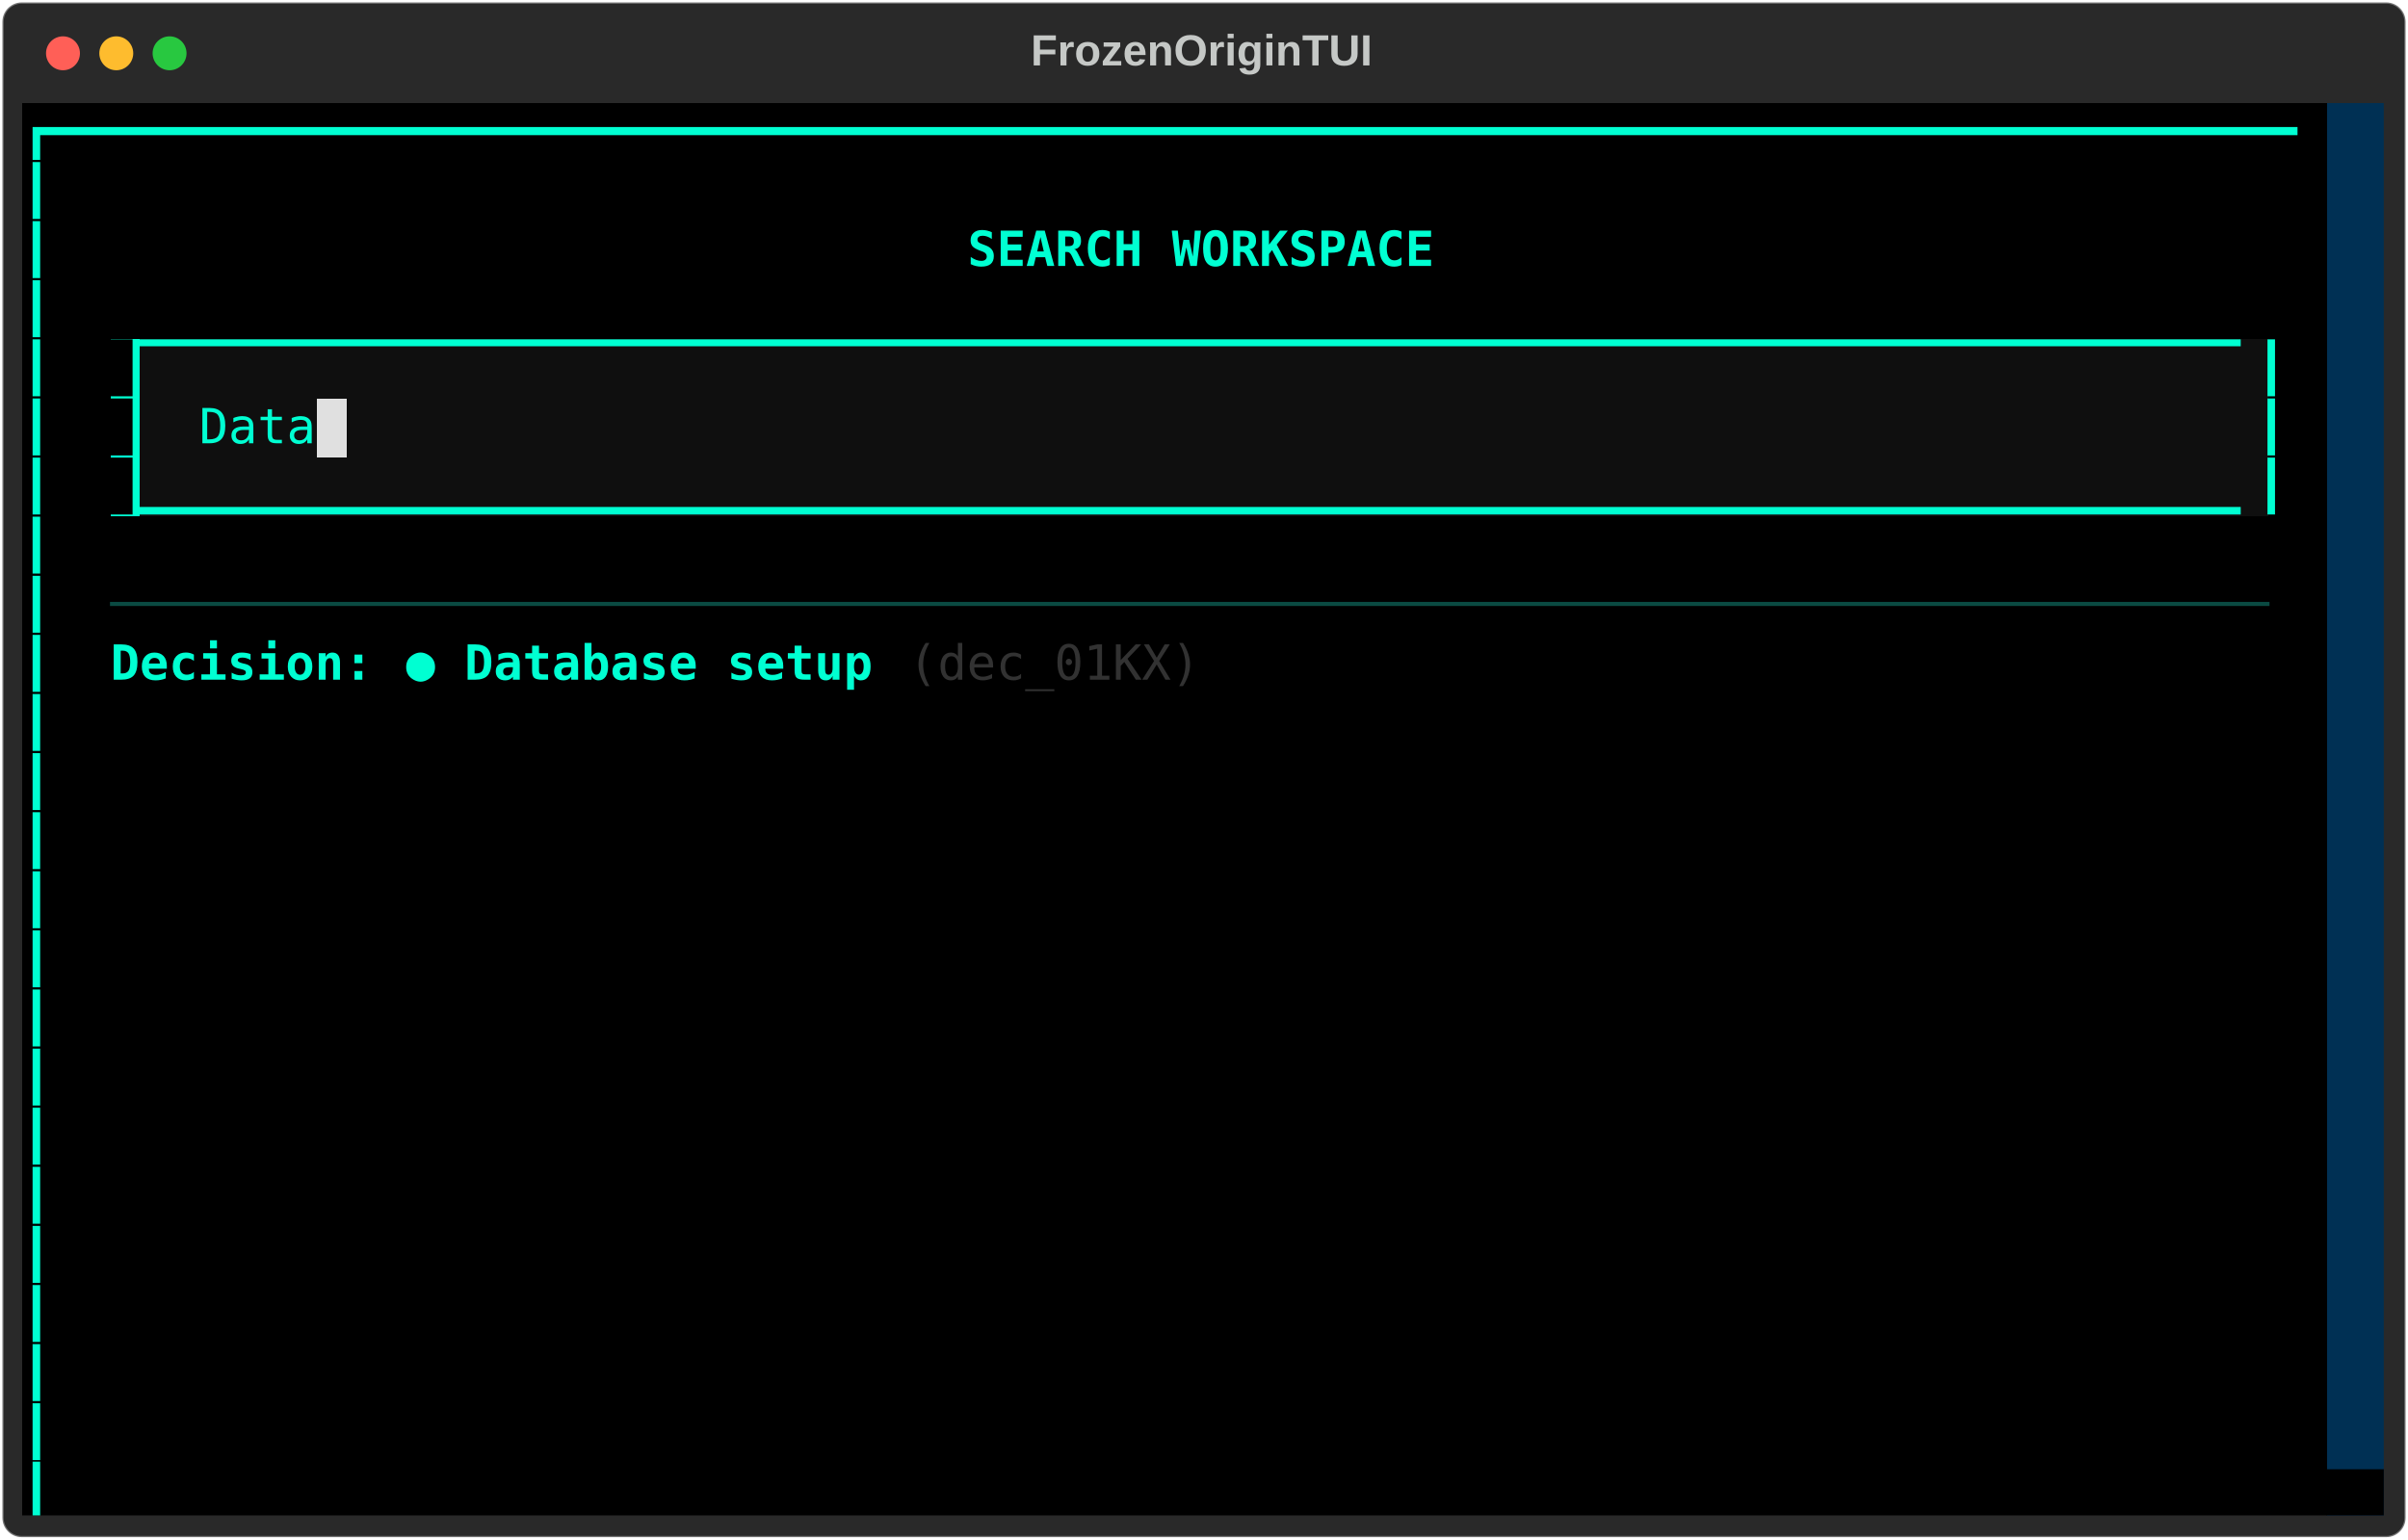
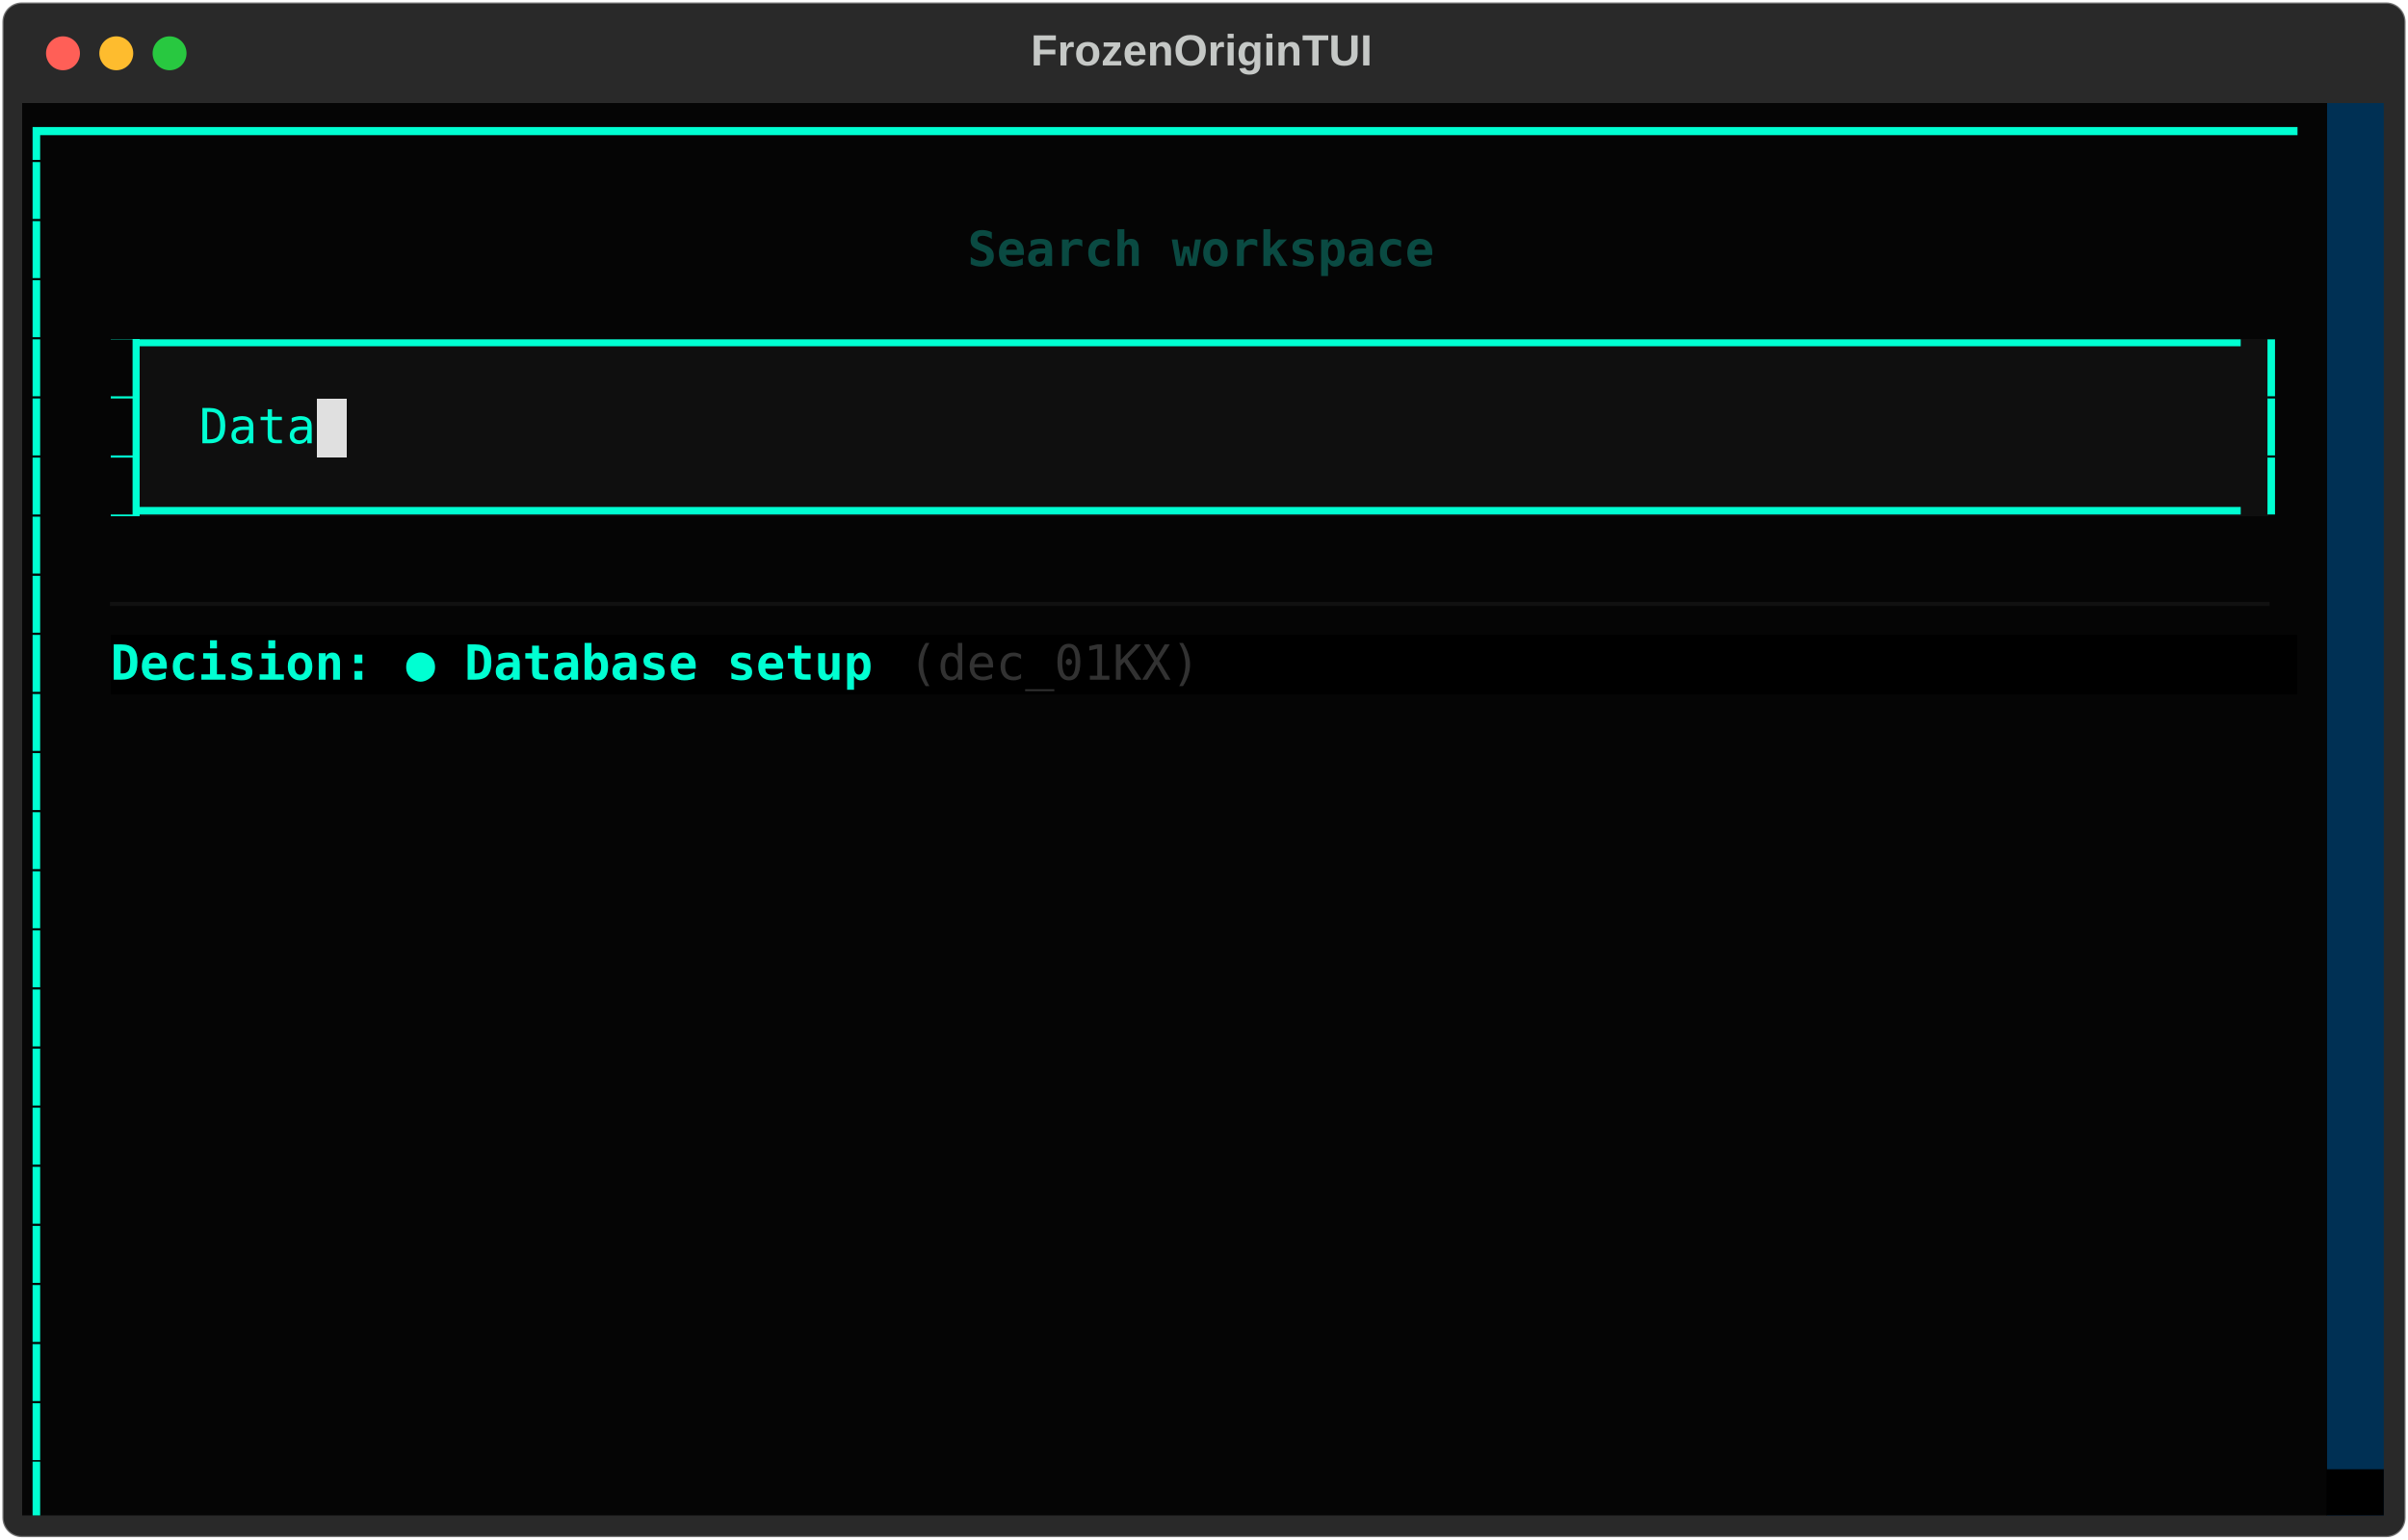
<svg xmlns="http://www.w3.org/2000/svg" class="rich-terminal" viewBox="0 0 994 635.6">
  <style>

    @font-face {
        font-family: "Fira Code";
        src: local("FiraCode-Regular"),
                url("https://cdnjs.cloudflare.com/ajax/libs/firacode/6.2.0/woff2/FiraCode-Regular.woff2") format("woff2"),
                url("https://cdnjs.cloudflare.com/ajax/libs/firacode/6.2.0/woff/FiraCode-Regular.woff") format("woff");
        font-style: normal;
        font-weight: 400;
    }
    @font-face {
        font-family: "Fira Code";
        src: local("FiraCode-Bold"),
                url("https://cdnjs.cloudflare.com/ajax/libs/firacode/6.2.0/woff2/FiraCode-Bold.woff2") format("woff2"),
                url("https://cdnjs.cloudflare.com/ajax/libs/firacode/6.2.0/woff/FiraCode-Bold.woff") format("woff");
        font-style: bold;
        font-weight: 700;
    }

    .terminal-matrix {
        font-family: Fira Code, monospace;
        font-size: 20px;
        line-height: 24.4px;
        font-variant-east-asian: full-width;
    }

    .terminal-title {
        font-size: 18px;
        font-weight: bold;
        font-family: arial;
    }

    .terminal-r1 { fill: #00ffd2 }
.terminal-r2 { fill: #000000 }
.terminal-r3 { fill: #c5c8c6 }
- .terminal-r4 { fill: #00ffd2;font-weight: bold }
- .terminal-r5 { fill: #121212 }
- .terminal-r6 { fill: #0a4a42 }
- .terminal-r7 { fill: #e0e0e0 }
- .terminal-r8 { fill: #323232 }
+ .terminal-r4 { fill: #0a4a42;font-weight: bold }
+ .terminal-r5 { fill: #050505 }
+ .terminal-r6 { fill: #121212 }
+ .terminal-r7 { fill: #111111 }
+ .terminal-r8 { fill: #00ffd2;font-weight: bold }
+ .terminal-r9 { fill: #e0e0e0 }
+ .terminal-r10 { fill: #323232 }
    </style>
  <defs>
    <clipPath id="terminal-clip-terminal">
      <rect x="0" y="0" width="975.0" height="584.6" />
    </clipPath>
    <clipPath id="terminal-line-0">
      <rect x="0" y="1.5" width="976" height="24.65" />
    </clipPath>
    <clipPath id="terminal-line-1">
      <rect x="0" y="25.9" width="976" height="24.65" />
    </clipPath>
    <clipPath id="terminal-line-2">
      <rect x="0" y="50.3" width="976" height="24.65" />
    </clipPath>
    <clipPath id="terminal-line-3">
      <rect x="0" y="74.7" width="976" height="24.65" />
    </clipPath>
    <clipPath id="terminal-line-4">
      <rect x="0" y="99.1" width="976" height="24.65" />
    </clipPath>
    <clipPath id="terminal-line-5">
      <rect x="0" y="123.5" width="976" height="24.65" />
    </clipPath>
    <clipPath id="terminal-line-6">
      <rect x="0" y="147.9" width="976" height="24.65" />
    </clipPath>
    <clipPath id="terminal-line-7">
      <rect x="0" y="172.3" width="976" height="24.65" />
    </clipPath>
    <clipPath id="terminal-line-8">
      <rect x="0" y="196.7" width="976" height="24.65" />
    </clipPath>
    <clipPath id="terminal-line-9">
      <rect x="0" y="221.1" width="976" height="24.65" />
    </clipPath>
    <clipPath id="terminal-line-10">
      <rect x="0" y="245.5" width="976" height="24.65" />
    </clipPath>
    <clipPath id="terminal-line-11">
      <rect x="0" y="269.9" width="976" height="24.65" />
    </clipPath>
    <clipPath id="terminal-line-12">
      <rect x="0" y="294.3" width="976" height="24.65" />
    </clipPath>
    <clipPath id="terminal-line-13">
      <rect x="0" y="318.7" width="976" height="24.65" />
    </clipPath>
    <clipPath id="terminal-line-14">
      <rect x="0" y="343.1" width="976" height="24.65" />
    </clipPath>
    <clipPath id="terminal-line-15">
      <rect x="0" y="367.5" width="976" height="24.65" />
    </clipPath>
    <clipPath id="terminal-line-16">
      <rect x="0" y="391.9" width="976" height="24.65" />
    </clipPath>
    <clipPath id="terminal-line-17">
      <rect x="0" y="416.3" width="976" height="24.65" />
    </clipPath>
    <clipPath id="terminal-line-18">
      <rect x="0" y="440.7" width="976" height="24.65" />
    </clipPath>
    <clipPath id="terminal-line-19">
      <rect x="0" y="465.1" width="976" height="24.65" />
    </clipPath>
    <clipPath id="terminal-line-20">
      <rect x="0" y="489.5" width="976" height="24.65" />
    </clipPath>
    <clipPath id="terminal-line-21">
      <rect x="0" y="513.9" width="976" height="24.65" />
    </clipPath>
    <clipPath id="terminal-line-22">
      <rect x="0" y="538.3" width="976" height="24.65" />
    </clipPath>
  </defs>
  <rect fill="#292929" stroke="rgba(255,255,255,0.35)" stroke-width="1" x="1" y="1" width="992" height="633.6" rx="8" />
  <text class="terminal-title" fill="#c5c8c6" text-anchor="middle" x="496" y="27">FrozenOriginTUI</text>
  <g transform="translate(26,22)">
    <circle cx="0" cy="0" r="7" fill="#ff5f57" />
    <circle cx="22" cy="0" r="7" fill="#febc2e" />
    <circle cx="44" cy="0" r="7" fill="#28c840" />
  </g>
  <g transform="translate(9, 41)" clip-path="url(#terminal-clip-terminal)">
-     <rect fill="#000000" x="0" y="1.5" width="951.6" height="24.65" shape-rendering="crispEdges" />
+     <rect fill="#050505" x="0" y="1.5" width="951.6" height="24.65" shape-rendering="crispEdges" />
    <rect fill="#003054" x="951.6" y="1.5" width="24.4" height="24.65" shape-rendering="crispEdges" />
-     <rect fill="#000000" x="0" y="25.9" width="12.2" height="24.65" shape-rendering="crispEdges" />
-     <rect fill="#000000" x="12.2" y="25.9" width="939.4" height="24.65" shape-rendering="crispEdges" />
+     <rect fill="#050505" x="0" y="25.9" width="12.2" height="24.65" shape-rendering="crispEdges" />
+     <rect fill="#050505" x="12.2" y="25.9" width="939.4" height="24.65" shape-rendering="crispEdges" />
    <rect fill="#003054" x="951.6" y="25.9" width="24.4" height="24.65" shape-rendering="crispEdges" />
-     <rect fill="#000000" x="0" y="50.3" width="12.2" height="24.65" shape-rendering="crispEdges" />
-     <rect fill="#000000" x="12.2" y="50.3" width="24.4" height="24.65" shape-rendering="crispEdges" />
-     <rect fill="#000000" x="36.6" y="50.3" width="353.8" height="24.65" shape-rendering="crispEdges" />
-     <rect fill="#000000" x="390.4" y="50.3" width="195.2" height="24.65" shape-rendering="crispEdges" />
-     <rect fill="#000000" x="585.6" y="50.3" width="353.8" height="24.65" shape-rendering="crispEdges" />
-     <rect fill="#000000" x="939.4" y="50.3" width="12.2" height="24.65" shape-rendering="crispEdges" />
+     <rect fill="#050505" x="0" y="50.3" width="12.2" height="24.65" shape-rendering="crispEdges" />
+     <rect fill="#050505" x="12.2" y="50.3" width="24.4" height="24.65" shape-rendering="crispEdges" />
+     <rect fill="#050505" x="36.6" y="50.3" width="353.8" height="24.65" shape-rendering="crispEdges" />
+     <rect fill="#050505" x="390.4" y="50.3" width="195.2" height="24.65" shape-rendering="crispEdges" />
+     <rect fill="#050505" x="585.6" y="50.3" width="353.8" height="24.65" shape-rendering="crispEdges" />
+     <rect fill="#050505" x="939.4" y="50.3" width="12.2" height="24.65" shape-rendering="crispEdges" />
    <rect fill="#003054" x="951.6" y="50.3" width="24.4" height="24.65" shape-rendering="crispEdges" />
-     <rect fill="#000000" x="0" y="74.7" width="12.2" height="24.65" shape-rendering="crispEdges" />
-     <rect fill="#000000" x="12.2" y="74.7" width="939.4" height="24.65" shape-rendering="crispEdges" />
+     <rect fill="#050505" x="0" y="74.7" width="12.2" height="24.65" shape-rendering="crispEdges" />
+     <rect fill="#050505" x="12.2" y="74.7" width="939.4" height="24.65" shape-rendering="crispEdges" />
    <rect fill="#003054" x="951.6" y="74.7" width="24.4" height="24.65" shape-rendering="crispEdges" />
-     <rect fill="#000000" x="0" y="99.1" width="12.2" height="24.65" shape-rendering="crispEdges" />
-     <rect fill="#000000" x="12.2" y="99.1" width="24.4" height="24.65" shape-rendering="crispEdges" />
+     <rect fill="#050505" x="0" y="99.1" width="12.2" height="24.65" shape-rendering="crispEdges" />
+     <rect fill="#050505" x="12.2" y="99.1" width="24.4" height="24.65" shape-rendering="crispEdges" />
    <rect fill="#00ffd2" x="36.6" y="99.1" width="12.2" height="24.65" shape-rendering="crispEdges" />
    <rect fill="#0f0f0f" x="48.8" y="99.1" width="878.4" height="24.65" shape-rendering="crispEdges" />
-     <rect fill="#000000" x="927.2" y="99.1" width="12.2" height="24.65" shape-rendering="crispEdges" />
-     <rect fill="#000000" x="939.4" y="99.1" width="12.2" height="24.65" shape-rendering="crispEdges" />
+     <rect fill="#050505" x="927.2" y="99.1" width="12.2" height="24.65" shape-rendering="crispEdges" />
+     <rect fill="#050505" x="939.4" y="99.1" width="12.2" height="24.65" shape-rendering="crispEdges" />
    <rect fill="#003054" x="951.6" y="99.1" width="24.4" height="24.65" shape-rendering="crispEdges" />
-     <rect fill="#000000" x="0" y="123.5" width="12.2" height="24.65" shape-rendering="crispEdges" />
-     <rect fill="#000000" x="12.2" y="123.5" width="24.4" height="24.65" shape-rendering="crispEdges" />
+     <rect fill="#050505" x="0" y="123.5" width="12.2" height="24.65" shape-rendering="crispEdges" />
+     <rect fill="#050505" x="12.2" y="123.5" width="24.4" height="24.65" shape-rendering="crispEdges" />
    <rect fill="#00ffd2" x="36.6" y="123.5" width="12.2" height="24.65" shape-rendering="crispEdges" />
    <rect fill="#0f0f0f" x="48.8" y="123.5" width="24.4" height="24.65" shape-rendering="crispEdges" />
    <rect fill="#0f0f0f" x="73.2" y="123.5" width="48.8" height="24.65" shape-rendering="crispEdges" />
    <rect fill="#e0e0e0" x="122" y="123.5" width="12.2" height="24.65" shape-rendering="crispEdges" />
    <rect fill="#0f0f0f" x="134.2" y="123.5" width="768.6" height="24.65" shape-rendering="crispEdges" />
    <rect fill="#0f0f0f" x="902.8" y="123.5" width="24.4" height="24.65" shape-rendering="crispEdges" />
-     <rect fill="#000000" x="927.2" y="123.5" width="12.2" height="24.65" shape-rendering="crispEdges" />
-     <rect fill="#000000" x="939.4" y="123.5" width="12.2" height="24.65" shape-rendering="crispEdges" />
+     <rect fill="#050505" x="927.2" y="123.5" width="12.2" height="24.65" shape-rendering="crispEdges" />
+     <rect fill="#050505" x="939.4" y="123.5" width="12.2" height="24.65" shape-rendering="crispEdges" />
    <rect fill="#003054" x="951.6" y="123.5" width="24.4" height="24.65" shape-rendering="crispEdges" />
-     <rect fill="#000000" x="0" y="147.9" width="12.2" height="24.65" shape-rendering="crispEdges" />
-     <rect fill="#000000" x="12.2" y="147.9" width="24.4" height="24.65" shape-rendering="crispEdges" />
+     <rect fill="#050505" x="0" y="147.9" width="12.2" height="24.65" shape-rendering="crispEdges" />
+     <rect fill="#050505" x="12.2" y="147.9" width="24.4" height="24.65" shape-rendering="crispEdges" />
    <rect fill="#00ffd2" x="36.6" y="147.9" width="12.2" height="24.65" shape-rendering="crispEdges" />
    <rect fill="#0f0f0f" x="48.8" y="147.9" width="878.4" height="24.65" shape-rendering="crispEdges" />
-     <rect fill="#000000" x="927.2" y="147.9" width="12.2" height="24.65" shape-rendering="crispEdges" />
-     <rect fill="#000000" x="939.4" y="147.9" width="12.2" height="24.65" shape-rendering="crispEdges" />
+     <rect fill="#050505" x="927.2" y="147.9" width="12.2" height="24.65" shape-rendering="crispEdges" />
+     <rect fill="#050505" x="939.4" y="147.9" width="12.2" height="24.65" shape-rendering="crispEdges" />
    <rect fill="#003054" x="951.6" y="147.9" width="24.4" height="24.65" shape-rendering="crispEdges" />
-     <rect fill="#000000" x="0" y="172.3" width="12.2" height="24.65" shape-rendering="crispEdges" />
-     <rect fill="#000000" x="12.2" y="172.3" width="939.4" height="24.65" shape-rendering="crispEdges" />
+     <rect fill="#050505" x="0" y="172.3" width="12.2" height="24.65" shape-rendering="crispEdges" />
+     <rect fill="#050505" x="12.2" y="172.3" width="939.4" height="24.65" shape-rendering="crispEdges" />
    <rect fill="#003054" x="951.6" y="172.3" width="24.4" height="24.65" shape-rendering="crispEdges" />
-     <rect fill="#000000" x="0" y="196.7" width="12.2" height="24.65" shape-rendering="crispEdges" />
-     <rect fill="#000000" x="12.2" y="196.7" width="24.4" height="24.65" shape-rendering="crispEdges" />
-     <rect fill="#000000" x="36.6" y="196.7" width="902.8" height="24.65" shape-rendering="crispEdges" />
-     <rect fill="#000000" x="939.4" y="196.7" width="12.2" height="24.65" shape-rendering="crispEdges" />
+     <rect fill="#050505" x="0" y="196.7" width="12.2" height="24.65" shape-rendering="crispEdges" />
+     <rect fill="#050505" x="12.2" y="196.7" width="24.4" height="24.65" shape-rendering="crispEdges" />
+     <rect fill="#050505" x="36.6" y="196.7" width="902.8" height="24.65" shape-rendering="crispEdges" />
+     <rect fill="#050505" x="939.4" y="196.7" width="12.2" height="24.65" shape-rendering="crispEdges" />
    <rect fill="#003054" x="951.6" y="196.7" width="24.4" height="24.65" shape-rendering="crispEdges" />
-     <rect fill="#000000" x="0" y="221.1" width="12.2" height="24.65" shape-rendering="crispEdges" />
-     <rect fill="#000000" x="12.2" y="221.1" width="24.4" height="24.65" shape-rendering="crispEdges" />
+     <rect fill="#050505" x="0" y="221.1" width="12.2" height="24.65" shape-rendering="crispEdges" />
+     <rect fill="#050505" x="12.2" y="221.1" width="24.4" height="24.65" shape-rendering="crispEdges" />
    <rect fill="#000000" x="36.6" y="221.1" width="109.8" height="24.65" shape-rendering="crispEdges" />
    <rect fill="#000000" x="146.4" y="221.1" width="12.2" height="24.65" shape-rendering="crispEdges" />
    <rect fill="#000000" x="158.6" y="221.1" width="195.2" height="24.65" shape-rendering="crispEdges" />
    <rect fill="#000000" x="353.8" y="221.1" width="12.2" height="24.65" shape-rendering="crispEdges" />
    <rect fill="#000000" x="366" y="221.1" width="122" height="24.65" shape-rendering="crispEdges" />
-     <rect fill="#000000" x="488" y="221.1" width="463.6" height="24.65" shape-rendering="crispEdges" />
+     <rect fill="#000000" x="488" y="221.1" width="451.4" height="24.65" shape-rendering="crispEdges" />
+     <rect fill="#050505" x="939.4" y="221.1" width="12.2" height="24.65" shape-rendering="crispEdges" />
    <rect fill="#003054" x="951.6" y="221.1" width="24.4" height="24.65" shape-rendering="crispEdges" />
-     <rect fill="#000000" x="0" y="245.5" width="12.2" height="24.65" shape-rendering="crispEdges" />
-     <rect fill="#000000" x="12.2" y="245.5" width="939.4" height="24.65" shape-rendering="crispEdges" />
+     <rect fill="#050505" x="0" y="245.5" width="12.2" height="24.65" shape-rendering="crispEdges" />
+     <rect fill="#050505" x="12.2" y="245.5" width="939.4" height="24.65" shape-rendering="crispEdges" />
    <rect fill="#003054" x="951.6" y="245.5" width="24.4" height="24.65" shape-rendering="crispEdges" />
-     <rect fill="#000000" x="0" y="269.9" width="12.2" height="24.65" shape-rendering="crispEdges" />
-     <rect fill="#000000" x="12.2" y="269.9" width="939.4" height="24.65" shape-rendering="crispEdges" />
+     <rect fill="#050505" x="0" y="269.9" width="12.2" height="24.65" shape-rendering="crispEdges" />
+     <rect fill="#050505" x="12.2" y="269.9" width="939.4" height="24.65" shape-rendering="crispEdges" />
    <rect fill="#003054" x="951.6" y="269.9" width="24.4" height="24.65" shape-rendering="crispEdges" />
-     <rect fill="#000000" x="0" y="294.3" width="12.2" height="24.65" shape-rendering="crispEdges" />
-     <rect fill="#000000" x="12.2" y="294.3" width="939.4" height="24.65" shape-rendering="crispEdges" />
+     <rect fill="#050505" x="0" y="294.3" width="12.2" height="24.65" shape-rendering="crispEdges" />
+     <rect fill="#050505" x="12.2" y="294.3" width="939.4" height="24.65" shape-rendering="crispEdges" />
    <rect fill="#003054" x="951.6" y="294.3" width="24.4" height="24.65" shape-rendering="crispEdges" />
-     <rect fill="#000000" x="0" y="318.7" width="12.2" height="24.65" shape-rendering="crispEdges" />
-     <rect fill="#000000" x="12.2" y="318.7" width="939.4" height="24.65" shape-rendering="crispEdges" />
+     <rect fill="#050505" x="0" y="318.7" width="12.2" height="24.65" shape-rendering="crispEdges" />
+     <rect fill="#050505" x="12.2" y="318.7" width="939.4" height="24.65" shape-rendering="crispEdges" />
    <rect fill="#003054" x="951.6" y="318.7" width="24.4" height="24.65" shape-rendering="crispEdges" />
-     <rect fill="#000000" x="0" y="343.1" width="12.2" height="24.65" shape-rendering="crispEdges" />
-     <rect fill="#000000" x="12.2" y="343.1" width="939.4" height="24.65" shape-rendering="crispEdges" />
+     <rect fill="#050505" x="0" y="343.1" width="12.2" height="24.65" shape-rendering="crispEdges" />
+     <rect fill="#050505" x="12.2" y="343.1" width="939.4" height="24.65" shape-rendering="crispEdges" />
    <rect fill="#003054" x="951.6" y="343.1" width="24.4" height="24.65" shape-rendering="crispEdges" />
-     <rect fill="#000000" x="0" y="367.5" width="12.2" height="24.65" shape-rendering="crispEdges" />
-     <rect fill="#000000" x="12.2" y="367.5" width="939.4" height="24.65" shape-rendering="crispEdges" />
+     <rect fill="#050505" x="0" y="367.5" width="12.2" height="24.65" shape-rendering="crispEdges" />
+     <rect fill="#050505" x="12.2" y="367.5" width="939.4" height="24.65" shape-rendering="crispEdges" />
    <rect fill="#003054" x="951.6" y="367.5" width="24.4" height="24.65" shape-rendering="crispEdges" />
-     <rect fill="#000000" x="0" y="391.9" width="12.2" height="24.65" shape-rendering="crispEdges" />
-     <rect fill="#000000" x="12.2" y="391.9" width="939.4" height="24.65" shape-rendering="crispEdges" />
+     <rect fill="#050505" x="0" y="391.9" width="12.2" height="24.65" shape-rendering="crispEdges" />
+     <rect fill="#050505" x="12.2" y="391.9" width="939.4" height="24.65" shape-rendering="crispEdges" />
    <rect fill="#003054" x="951.6" y="391.9" width="24.4" height="24.65" shape-rendering="crispEdges" />
-     <rect fill="#000000" x="0" y="416.3" width="12.2" height="24.65" shape-rendering="crispEdges" />
-     <rect fill="#000000" x="12.2" y="416.3" width="939.4" height="24.65" shape-rendering="crispEdges" />
+     <rect fill="#050505" x="0" y="416.3" width="12.2" height="24.65" shape-rendering="crispEdges" />
+     <rect fill="#050505" x="12.2" y="416.3" width="939.4" height="24.65" shape-rendering="crispEdges" />
    <rect fill="#003054" x="951.6" y="416.3" width="24.4" height="24.65" shape-rendering="crispEdges" />
-     <rect fill="#000000" x="0" y="440.7" width="12.2" height="24.65" shape-rendering="crispEdges" />
-     <rect fill="#000000" x="12.2" y="440.7" width="939.4" height="24.65" shape-rendering="crispEdges" />
+     <rect fill="#050505" x="0" y="440.7" width="12.2" height="24.65" shape-rendering="crispEdges" />
+     <rect fill="#050505" x="12.2" y="440.7" width="939.4" height="24.65" shape-rendering="crispEdges" />
    <rect fill="#003054" x="951.6" y="440.7" width="24.4" height="24.65" shape-rendering="crispEdges" />
-     <rect fill="#000000" x="0" y="465.1" width="12.2" height="24.65" shape-rendering="crispEdges" />
-     <rect fill="#000000" x="12.2" y="465.1" width="939.4" height="24.65" shape-rendering="crispEdges" />
+     <rect fill="#050505" x="0" y="465.1" width="12.2" height="24.65" shape-rendering="crispEdges" />
+     <rect fill="#050505" x="12.2" y="465.1" width="939.4" height="24.65" shape-rendering="crispEdges" />
    <rect fill="#003054" x="951.6" y="465.1" width="24.4" height="24.65" shape-rendering="crispEdges" />
-     <rect fill="#000000" x="0" y="489.5" width="12.2" height="24.65" shape-rendering="crispEdges" />
-     <rect fill="#000000" x="12.2" y="489.5" width="939.4" height="24.65" shape-rendering="crispEdges" />
+     <rect fill="#050505" x="0" y="489.5" width="12.2" height="24.65" shape-rendering="crispEdges" />
+     <rect fill="#050505" x="12.2" y="489.5" width="939.4" height="24.65" shape-rendering="crispEdges" />
    <rect fill="#003054" x="951.6" y="489.5" width="24.4" height="24.65" shape-rendering="crispEdges" />
-     <rect fill="#000000" x="0" y="513.9" width="12.2" height="24.65" shape-rendering="crispEdges" />
-     <rect fill="#000000" x="12.2" y="513.9" width="939.4" height="24.65" shape-rendering="crispEdges" />
+     <rect fill="#050505" x="0" y="513.9" width="12.2" height="24.65" shape-rendering="crispEdges" />
+     <rect fill="#050505" x="12.2" y="513.9" width="939.4" height="24.65" shape-rendering="crispEdges" />
    <rect fill="#003054" x="951.6" y="513.9" width="24.4" height="24.65" shape-rendering="crispEdges" />
-     <rect fill="#000000" x="0" y="538.3" width="12.2" height="24.65" shape-rendering="crispEdges" />
-     <rect fill="#000000" x="12.2" y="538.3" width="939.4" height="24.65" shape-rendering="crispEdges" />
+     <rect fill="#050505" x="0" y="538.3" width="12.2" height="24.65" shape-rendering="crispEdges" />
+     <rect fill="#050505" x="12.2" y="538.3" width="939.4" height="24.65" shape-rendering="crispEdges" />
    <rect fill="#003054" x="951.6" y="538.3" width="24.4" height="24.65" shape-rendering="crispEdges" />
-     <rect fill="#000000" x="0" y="562.7" width="12.2" height="24.65" shape-rendering="crispEdges" />
-     <rect fill="#000000" x="12.2" y="562.7" width="939.4" height="24.65" shape-rendering="crispEdges" />
+     <rect fill="#050505" x="0" y="562.7" width="12.2" height="24.65" shape-rendering="crispEdges" />
+     <rect fill="#050505" x="12.2" y="562.7" width="939.4" height="24.65" shape-rendering="crispEdges" />
    <rect fill="#003054" x="951.6" y="562.7" width="24.4" height="24.65" shape-rendering="crispEdges" />
    <g class="terminal-matrix">
      <text class="terminal-r1" x="0" y="20" textLength="951.6" clip-path="url(#terminal-line-0)">┏━━━━━━━━━━━━━━━━━━━━━━━━━━━━━━━━━━━━━━━━━━━━━━━━━━━━━━━━━━━━━━━━━━━━━━━━━━━━━</text>
      <text class="terminal-r3" x="976" y="20" textLength="12.2" clip-path="url(#terminal-line-0)">
</text>
      <text class="terminal-r1" x="0" y="44.4" textLength="12.2" clip-path="url(#terminal-line-1)">┃</text>
      <text class="terminal-r3" x="976" y="44.4" textLength="12.2" clip-path="url(#terminal-line-1)">
</text>
      <text class="terminal-r1" x="0" y="68.8" textLength="12.2" clip-path="url(#terminal-line-2)">┃</text>
-       <text class="terminal-r4" x="390.4" y="68.8" textLength="195.2" clip-path="url(#terminal-line-2)">SEARCH WORKSPACE</text>
+       <text class="terminal-r4" x="390.4" y="68.8" textLength="195.2" clip-path="url(#terminal-line-2)">Search workspace</text>
      <text class="terminal-r3" x="976" y="68.8" textLength="12.2" clip-path="url(#terminal-line-2)">
</text>
      <text class="terminal-r1" x="0" y="93.2" textLength="12.2" clip-path="url(#terminal-line-3)">┃</text>
      <text class="terminal-r3" x="976" y="93.2" textLength="12.2" clip-path="url(#terminal-line-3)">
</text>
      <text class="terminal-r1" x="0" y="117.6" textLength="12.2" clip-path="url(#terminal-line-4)">┃</text>
-       <text class="terminal-r2" x="36.6" y="117.6" textLength="12.2" clip-path="url(#terminal-line-4)">▊</text>
+       <text class="terminal-r5" x="36.6" y="117.6" textLength="12.2" clip-path="url(#terminal-line-4)">▊</text>
      <text class="terminal-r1" x="48.8" y="117.6" textLength="878.4" clip-path="url(#terminal-line-4)">▔▔▔▔▔▔▔▔▔▔▔▔▔▔▔▔▔▔▔▔▔▔▔▔▔▔▔▔▔▔▔▔▔▔▔▔▔▔▔▔▔▔▔▔▔▔▔▔▔▔▔▔▔▔▔▔▔▔▔▔▔▔▔▔▔▔▔▔▔▔▔▔</text>
      <text class="terminal-r1" x="927.2" y="117.6" textLength="12.2" clip-path="url(#terminal-line-4)">▎</text>
      <text class="terminal-r3" x="976" y="117.6" textLength="12.2" clip-path="url(#terminal-line-4)">
</text>
      <text class="terminal-r1" x="0" y="142" textLength="12.2" clip-path="url(#terminal-line-5)">┃</text>
-       <text class="terminal-r2" x="36.6" y="142" textLength="12.2" clip-path="url(#terminal-line-5)">▊</text>
+       <text class="terminal-r5" x="36.6" y="142" textLength="12.2" clip-path="url(#terminal-line-5)">▊</text>
      <text class="terminal-r1" x="73.2" y="142" textLength="48.8" clip-path="url(#terminal-line-5)">Data</text>
      <text class="terminal-r1" x="927.2" y="142" textLength="12.2" clip-path="url(#terminal-line-5)">▎</text>
      <text class="terminal-r3" x="976" y="142" textLength="12.2" clip-path="url(#terminal-line-5)">
</text>
      <text class="terminal-r1" x="0" y="166.4" textLength="12.2" clip-path="url(#terminal-line-6)">┃</text>
-       <text class="terminal-r2" x="36.6" y="166.4" textLength="12.2" clip-path="url(#terminal-line-6)">▊</text>
+       <text class="terminal-r5" x="36.6" y="166.4" textLength="12.2" clip-path="url(#terminal-line-6)">▊</text>
      <text class="terminal-r1" x="48.8" y="166.4" textLength="878.4" clip-path="url(#terminal-line-6)">▁▁▁▁▁▁▁▁▁▁▁▁▁▁▁▁▁▁▁▁▁▁▁▁▁▁▁▁▁▁▁▁▁▁▁▁▁▁▁▁▁▁▁▁▁▁▁▁▁▁▁▁▁▁▁▁▁▁▁▁▁▁▁▁▁▁▁▁▁▁▁▁</text>
      <text class="terminal-r1" x="927.2" y="166.4" textLength="12.2" clip-path="url(#terminal-line-6)">▎</text>
      <text class="terminal-r3" x="976" y="166.4" textLength="12.2" clip-path="url(#terminal-line-6)">
</text>
      <text class="terminal-r1" x="0" y="190.8" textLength="12.2" clip-path="url(#terminal-line-7)">┃</text>
      <text class="terminal-r3" x="976" y="190.8" textLength="12.2" clip-path="url(#terminal-line-7)">
</text>
      <text class="terminal-r1" x="0" y="215.2" textLength="12.2" clip-path="url(#terminal-line-8)">┃</text>
-       <text class="terminal-r6" x="36.6" y="215.2" textLength="902.8" clip-path="url(#terminal-line-8)">──────────────────────────────────────────────────────────────────────────</text>
+       <text class="terminal-r7" x="36.6" y="215.2" textLength="902.8" clip-path="url(#terminal-line-8)">──────────────────────────────────────────────────────────────────────────</text>
      <text class="terminal-r3" x="976" y="215.2" textLength="12.2" clip-path="url(#terminal-line-8)">
</text>
      <text class="terminal-r1" x="0" y="239.6" textLength="12.2" clip-path="url(#terminal-line-9)">┃</text>
-       <text class="terminal-r4" x="36.6" y="239.6" textLength="109.8" clip-path="url(#terminal-line-9)">Decision:</text>
-       <text class="terminal-r4" x="158.6" y="239.6" textLength="195.2" clip-path="url(#terminal-line-9)">● Database setup</text>
-       <text class="terminal-r8" x="366" y="239.6" textLength="122" clip-path="url(#terminal-line-9)">(dec_01KX)</text>
+       <text class="terminal-r8" x="36.6" y="239.6" textLength="109.8" clip-path="url(#terminal-line-9)">Decision:</text>
+       <text class="terminal-r8" x="158.6" y="239.6" textLength="195.2" clip-path="url(#terminal-line-9)">● Database setup</text>
+       <text class="terminal-r10" x="366" y="239.6" textLength="122" clip-path="url(#terminal-line-9)">(dec_01KX)</text>
      <text class="terminal-r3" x="976" y="239.6" textLength="12.2" clip-path="url(#terminal-line-9)">
</text>
      <text class="terminal-r1" x="0" y="264" textLength="12.2" clip-path="url(#terminal-line-10)">┃</text>
      <text class="terminal-r3" x="976" y="264" textLength="12.2" clip-path="url(#terminal-line-10)">
</text>
      <text class="terminal-r1" x="0" y="288.4" textLength="12.2" clip-path="url(#terminal-line-11)">┃</text>
      <text class="terminal-r3" x="976" y="288.4" textLength="12.2" clip-path="url(#terminal-line-11)">
</text>
      <text class="terminal-r1" x="0" y="312.8" textLength="12.2" clip-path="url(#terminal-line-12)">┃</text>
      <text class="terminal-r3" x="976" y="312.8" textLength="12.2" clip-path="url(#terminal-line-12)">
</text>
      <text class="terminal-r1" x="0" y="337.2" textLength="12.2" clip-path="url(#terminal-line-13)">┃</text>
      <text class="terminal-r3" x="976" y="337.2" textLength="12.2" clip-path="url(#terminal-line-13)">
</text>
      <text class="terminal-r1" x="0" y="361.6" textLength="12.2" clip-path="url(#terminal-line-14)">┃</text>
      <text class="terminal-r3" x="976" y="361.6" textLength="12.2" clip-path="url(#terminal-line-14)">
</text>
      <text class="terminal-r1" x="0" y="386" textLength="12.2" clip-path="url(#terminal-line-15)">┃</text>
      <text class="terminal-r3" x="976" y="386" textLength="12.2" clip-path="url(#terminal-line-15)">
</text>
      <text class="terminal-r1" x="0" y="410.4" textLength="12.2" clip-path="url(#terminal-line-16)">┃</text>
      <text class="terminal-r3" x="976" y="410.4" textLength="12.2" clip-path="url(#terminal-line-16)">
</text>
      <text class="terminal-r1" x="0" y="434.8" textLength="12.2" clip-path="url(#terminal-line-17)">┃</text>
      <text class="terminal-r3" x="976" y="434.8" textLength="12.2" clip-path="url(#terminal-line-17)">
</text>
      <text class="terminal-r1" x="0" y="459.2" textLength="12.2" clip-path="url(#terminal-line-18)">┃</text>
      <text class="terminal-r3" x="976" y="459.2" textLength="12.2" clip-path="url(#terminal-line-18)">
</text>
      <text class="terminal-r1" x="0" y="483.6" textLength="12.2" clip-path="url(#terminal-line-19)">┃</text>
      <text class="terminal-r3" x="976" y="483.6" textLength="12.2" clip-path="url(#terminal-line-19)">
</text>
      <text class="terminal-r1" x="0" y="508" textLength="12.2" clip-path="url(#terminal-line-20)">┃</text>
      <text class="terminal-r3" x="976" y="508" textLength="12.2" clip-path="url(#terminal-line-20)">
</text>
      <text class="terminal-r1" x="0" y="532.4" textLength="12.2" clip-path="url(#terminal-line-21)">┃</text>
      <text class="terminal-r3" x="976" y="532.4" textLength="12.2" clip-path="url(#terminal-line-21)">
</text>
      <text class="terminal-r1" x="0" y="556.8" textLength="12.2" clip-path="url(#terminal-line-22)">┃</text>
      <text class="terminal-r3" x="976" y="556.8" textLength="12.2" clip-path="url(#terminal-line-22)">
</text>
      <text class="terminal-r1" x="0" y="581.2" textLength="12.2" clip-path="url(#terminal-line-23)">┃</text>
      <text class="terminal-r2" x="951.6" y="581.2" textLength="24.4" clip-path="url(#terminal-line-23)">▇▇</text>
    </g>
  </g>
</svg>
